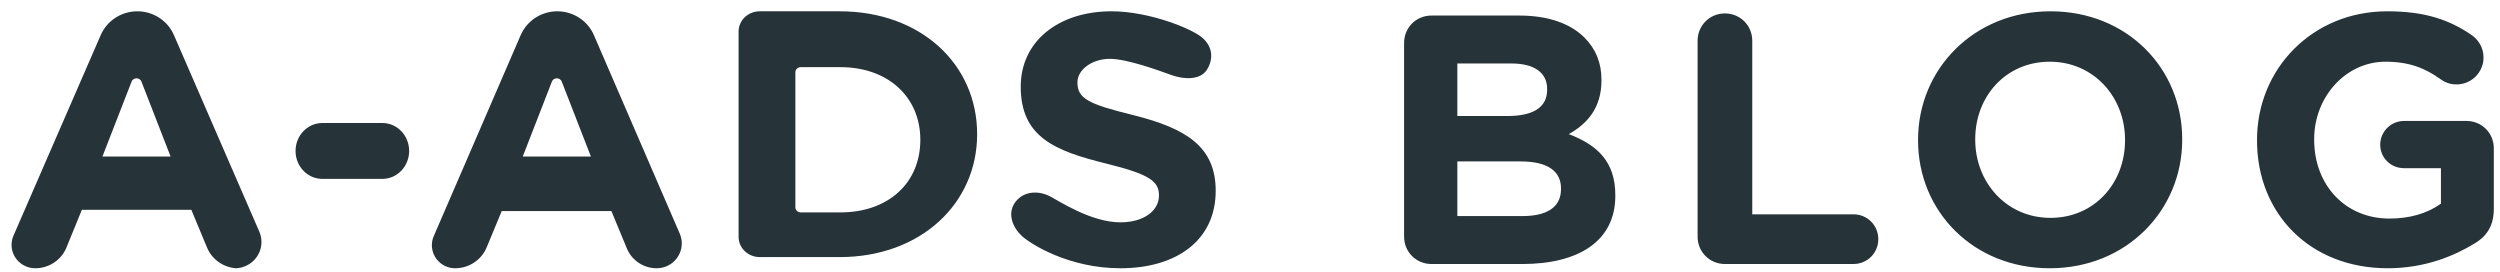
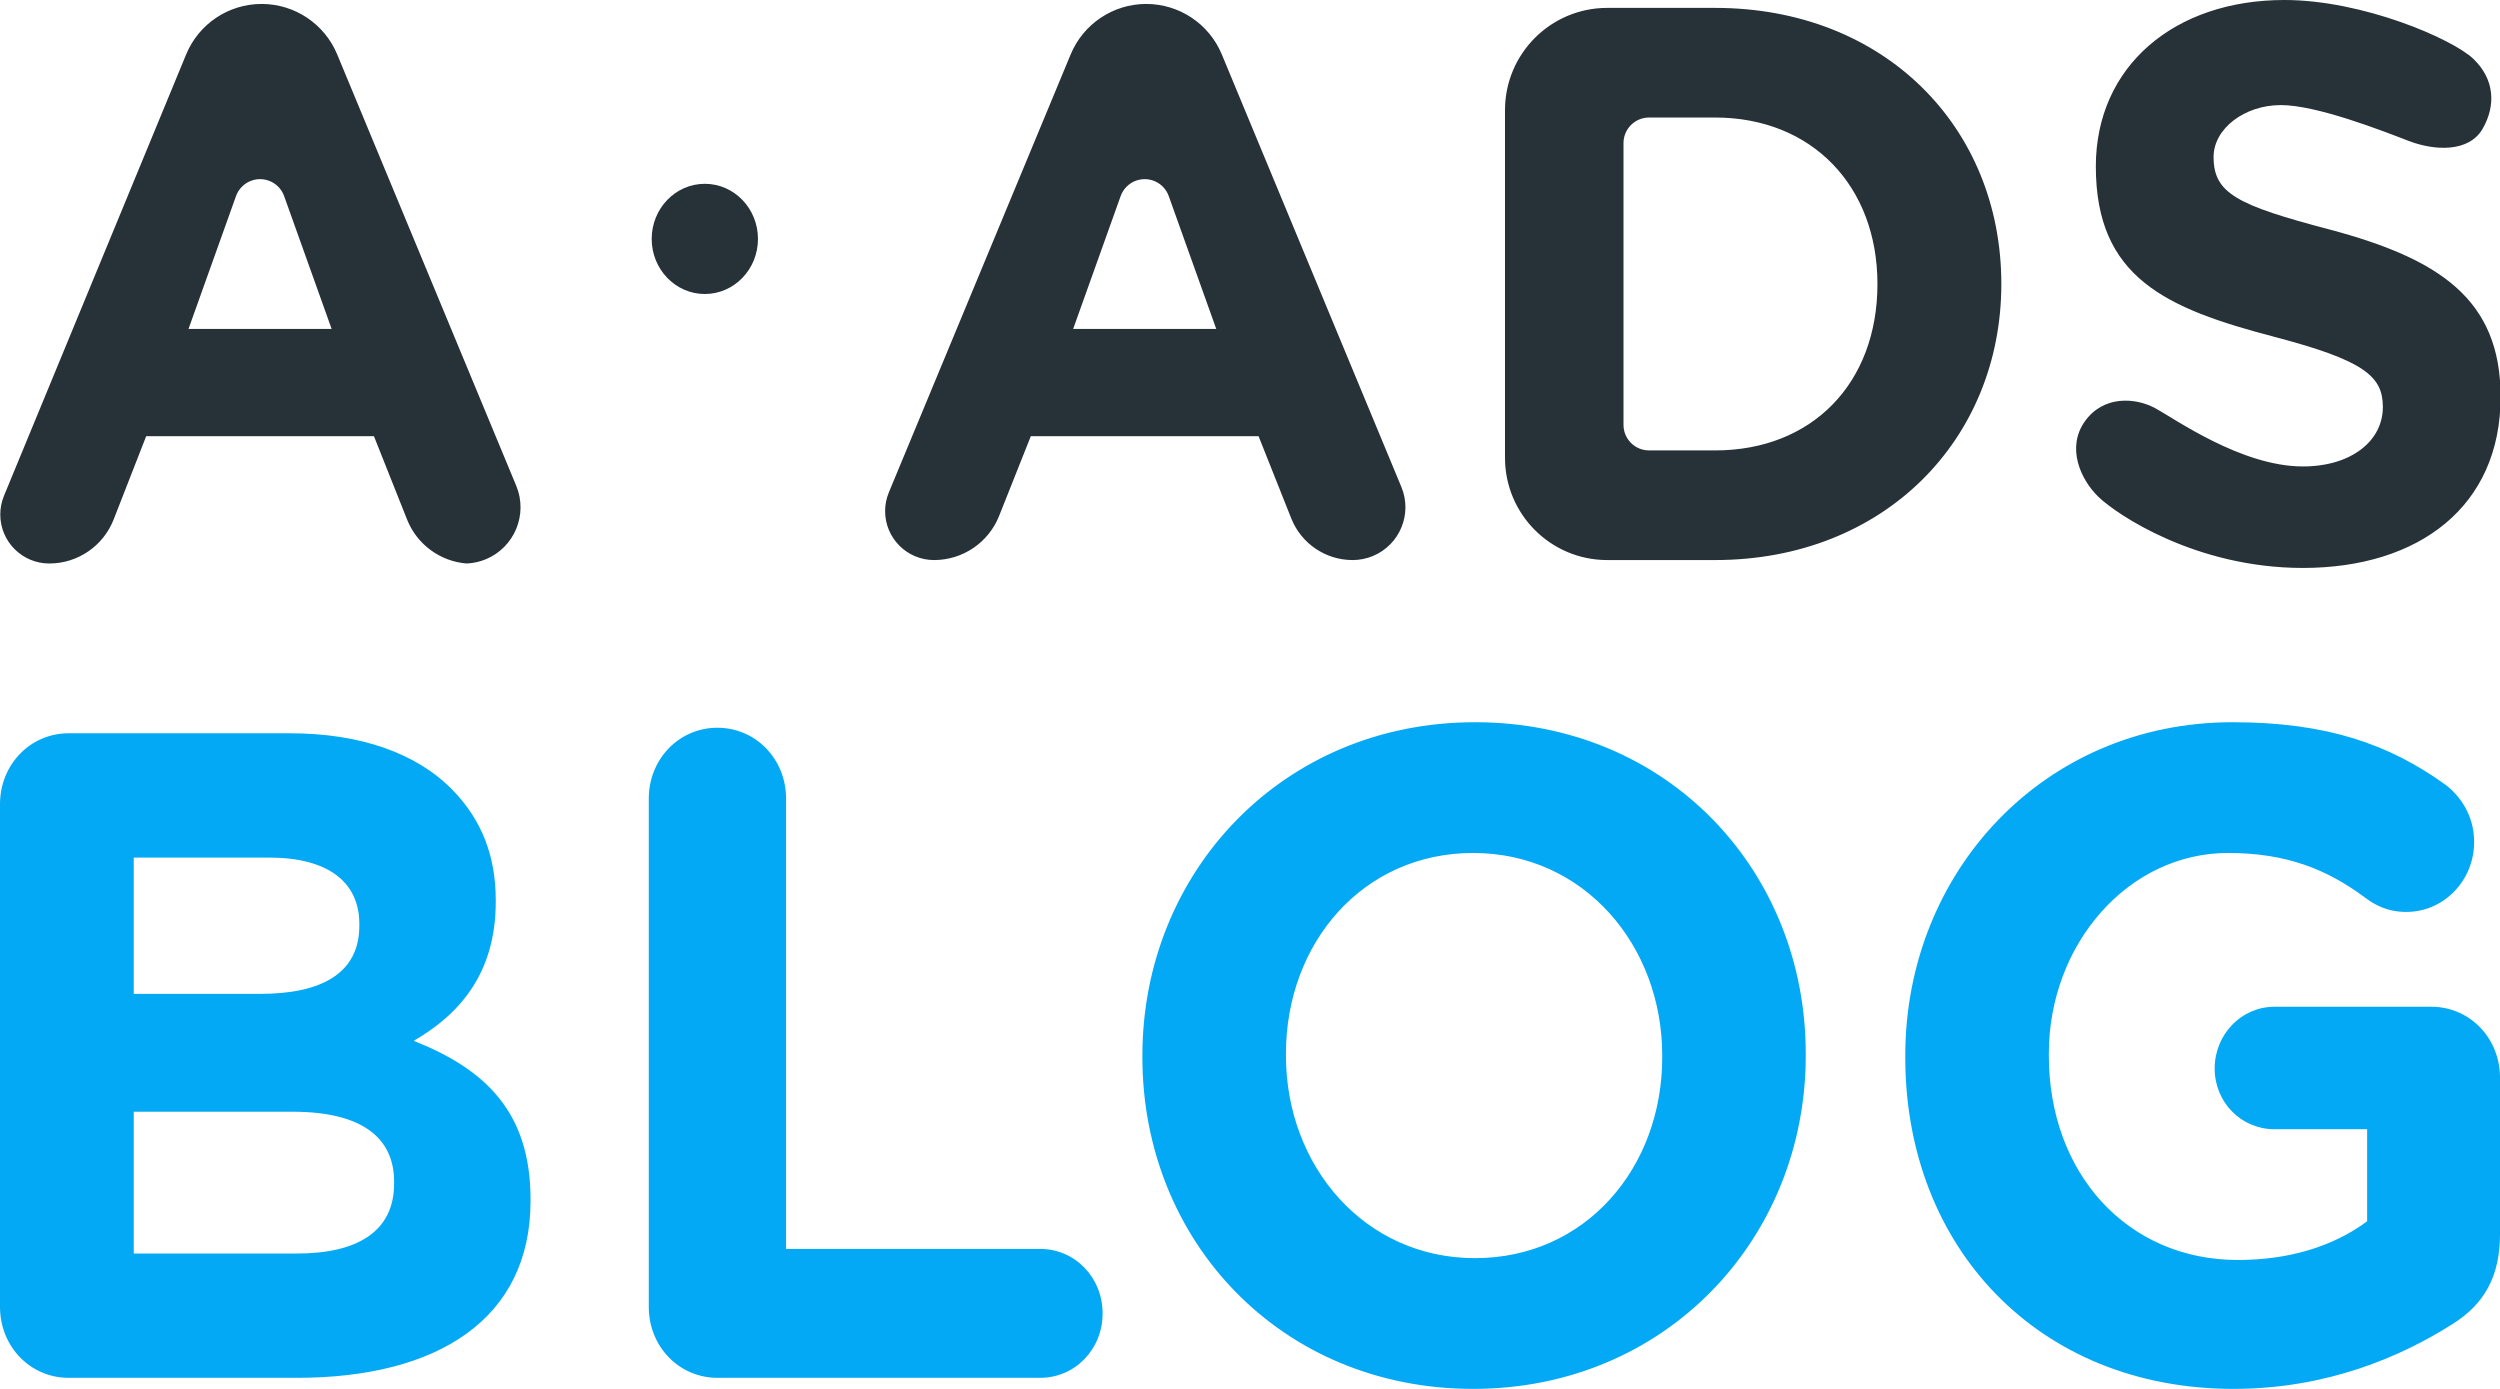
- <svg xmlns="http://www.w3.org/2000/svg" width="166px" height="18px" viewBox="0 0 166 18" version="1.1">
+ <svg xmlns="http://www.w3.org/2000/svg" width="90px" height="50px" viewBox="0 0 90 50" version="1.1">
  <defs />
  <g id="Blog" stroke="none" stroke-width="1" fill="none" fill-rule="evenodd">
-     <g id="Tablet_04_Blog_Menu_01a" transform="translate(-86, -36)" fill="#263338">
-       <g id="LOGO" transform="translate(86, 36)">
-         <g id="Text" transform="translate(0.767381, 0.75)">
-           <path d="M92.464,14.965 L92.464,2.097 C92.464,1.084 93.265,0.283 94.279,0.283 L100.125,0.283 C102.011,0.283 103.496,0.801 104.439,1.744 C105.193,2.498 105.57,3.417 105.57,4.548 L105.57,4.596 C105.57,6.457 104.58,7.494 103.402,8.154 C105.311,8.885 106.49,9.992 106.49,12.208 L106.49,12.255 C106.49,15.271 104.038,16.78 100.314,16.78 L94.279,16.78 C93.265,16.78 92.464,15.978 92.464,14.965 Z M96,6.952 L99.347,6.952 C100.95,6.952 101.964,6.434 101.964,5.208 L101.964,5.161 C101.964,4.077 101.115,3.464 99.583,3.464 L96,3.464 L96,6.952 Z M96,13.598 L100.314,13.598 C101.916,13.598 102.883,13.033 102.883,11.807 L102.883,11.76 C102.883,10.652 102.058,9.969 100.196,9.969 L96,9.969 L96,13.598 Z M111.953,14.965 L111.953,1.956 C111.953,0.943 112.755,0.141 113.768,0.141 C114.782,0.141 115.583,0.943 115.583,1.956 L115.583,13.48 L122.302,13.48 C123.221,13.48 123.952,14.211 123.952,15.13 C123.952,16.049 123.221,16.78 122.302,16.78 L113.768,16.78 C112.755,16.78 111.953,15.978 111.953,14.965 Z M135.338,17.062 C130.246,17.062 126.592,13.268 126.592,8.578 L126.592,8.531 C126.592,3.841 130.293,0 135.385,0 C140.477,0 144.131,3.794 144.131,8.484 L144.131,8.531 C144.131,13.221 140.43,17.062 135.338,17.062 Z M135.385,13.716 C138.308,13.716 140.335,11.406 140.335,8.578 L140.335,8.531 C140.335,5.703 138.261,3.347 135.338,3.347 C132.415,3.347 130.388,5.656 130.388,8.484 L130.388,8.531 C130.388,11.359 132.462,13.716 135.385,13.716 Z M157.774,17.062 C152.635,17.062 149.099,13.457 149.099,8.578 L149.099,8.531 C149.099,3.841 152.753,0 157.75,0 C160.249,0 161.899,0.566 163.384,1.603 C163.738,1.862 164.139,2.357 164.139,3.064 C164.139,4.054 163.337,4.855 162.347,4.855 C161.829,4.855 161.499,4.666 161.239,4.478 C160.249,3.771 159.188,3.347 157.633,3.347 C154.992,3.347 152.894,5.68 152.894,8.484 L152.894,8.531 C152.894,11.548 154.969,13.763 157.892,13.763 C159.212,13.763 160.391,13.433 161.31,12.773 L161.31,10.417 L158.858,10.417 C157.986,10.417 157.279,9.733 157.279,8.861 C157.279,7.989 157.986,7.282 158.858,7.282 L163.007,7.282 C164.021,7.282 164.822,8.083 164.822,9.097 L164.822,13.103 C164.822,14.164 164.422,14.894 163.549,15.413 C162.206,16.238 160.249,17.062 157.774,17.062 Z" id="BLOG" />
-           <path d="M0.127,14.899 L5.921,1.579 C6.338,0.621 7.294,-1.95399252e-14 8.352,-1.95399252e-14 C9.409,-1.95399252e-14 10.365,0.621 10.781,1.579 L16.451,14.631 C16.836,15.518 16.419,16.544 15.519,16.923 C15.322,17.007 15.11,17.054 14.895,17.062 C14.045,16.998 13.304,16.467 12.981,15.69 L11.937,13.182 L4.668,13.182 L3.645,15.685 L3.645,15.685 C3.304,16.518 2.485,17.062 1.575,17.062 C1.575,17.062 1.575,17.062 1.575,17.062 C1.575,17.062 1.575,17.062 1.575,17.062 C0.705,17.062 0,16.368 0,15.511 C0,15.3 0.043,15.092 0.127,14.899 L0.127,14.899 Z M6.034,9.644 L10.56,9.644 L8.624,4.667 C8.557,4.496 8.357,4.408 8.177,4.472 C8.081,4.505 8.006,4.576 7.97,4.667 L6.034,9.644 Z M20.635,11.128 L24.623,11.128 C25.604,11.128 26.4,10.297 26.4,9.273 C26.4,8.249 25.604,7.418 24.623,7.418 L20.635,7.418 C19.653,7.418 18.857,8.249 18.857,9.273 C18.857,10.297 19.653,11.128 20.635,11.128 Z M28.033,14.93 L33.804,1.589 C34.22,0.625 35.178,-1.95399252e-14 36.237,-1.95399252e-14 C37.297,-1.95399252e-14 38.254,0.625 38.671,1.589 L44.368,14.762 C44.731,15.6 44.338,16.57 43.491,16.929 C43.283,17.017 43.06,17.062 42.834,17.062 C42.834,17.062 42.834,17.062 42.834,17.062 C42.834,17.062 42.834,17.062 42.834,17.062 C41.968,17.062 41.188,16.545 40.86,15.752 L39.829,13.263 L32.548,13.263 L31.549,15.672 C31.201,16.513 30.373,17.062 29.455,17.062 C28.601,17.062 27.909,16.377 27.909,15.532 C27.909,15.325 27.951,15.121 28.033,14.93 Z M33.943,9.644 L38.469,9.644 L36.533,4.667 C36.466,4.496 36.266,4.408 36.085,4.472 C35.99,4.505 35.914,4.576 35.879,4.667 L33.943,9.644 Z M48.275,14.978 L48.275,1.343 C48.275,0.601 48.904,-4.08562073e-14 49.681,-4.08562073e-14 L54.979,-4.08562073e-14 C60.382,-4.08562073e-14 64.115,3.521 64.115,8.16 C64.115,12.753 60.382,16.321 54.979,16.321 L49.681,16.321 C48.904,16.321 48.275,15.719 48.275,14.978 Z M52.406,13.353 L55.038,13.353 C58.206,13.353 60.343,11.411 60.343,8.531 C60.343,5.697 58.206,3.709 55.038,3.709 L52.406,3.709 C52.207,3.709 52.046,3.857 52.046,4.038 L52.046,13.024 C52.046,13.206 52.207,13.353 52.406,13.353 Z M73.629,17.062 C77.346,17.062 79.955,15.214 79.955,11.92 C79.955,8.982 77.986,7.773 74.491,6.896 C71.513,6.161 70.774,5.806 70.774,4.716 C70.774,3.863 71.766,3.157 72.925,3.157 C74.083,3.157 76.189,3.935 77.017,4.234 C77.845,4.533 78.941,4.582 79.379,3.87 C79.817,3.157 79.754,2.372 79.086,1.771 C78.419,1.169 75.549,0 73.039,0 C69.519,0 67.009,1.991 67.009,5 C67.009,8.342 69.248,9.266 72.719,10.119 C75.598,10.83 76.189,11.304 76.189,12.228 C76.189,13.247 75.18,14.013 73.629,14.013 C71.66,14.013 69.521,12.572 68.899,12.259 C68.277,11.945 67.256,11.871 66.659,12.657 C66.062,13.444 66.515,14.403 67.094,14.928 C67.673,15.453 70.196,17.062 73.629,17.062 Z" id="A-ADS" fill-rule="nonzero" />
+     <g id="Blog-Main-1440" transform="translate(-150, -30)">
+       <g id="Header" transform="translate(-2, -2)">
+         <g id="LogoBlog" transform="translate(152, 32)">
+           <path d="M0,47.05 L0,28.95 C0,27.525 1.091,26.398 2.472,26.398 L10.432,26.398 C13,26.398 15.022,27.127 16.306,28.453 C17.333,29.514 17.847,30.807 17.847,32.398 L17.847,32.464 C17.847,35.083 16.499,36.541 14.894,37.47 C17.494,38.497 19.099,40.055 19.099,43.171 L19.099,43.238 C19.099,47.481 15.761,49.602 10.689,49.602 L2.472,49.602 C1.091,49.602 0,48.475 0,47.05 Z M4.815,35.779 L9.373,35.779 C11.556,35.779 12.936,35.05 12.936,33.326 L12.936,33.26 C12.936,31.735 11.78,30.873 9.694,30.873 L4.815,30.873 L4.815,35.779 Z M4.815,45.127 L10.689,45.127 C12.872,45.127 14.188,44.331 14.188,42.608 L14.188,42.541 C14.188,40.983 13.064,40.022 10.528,40.022 L4.815,40.022 L4.815,45.127 Z M23.356,47.05 L23.356,28.751 C23.356,27.326 24.447,26.199 25.827,26.199 C27.207,26.199 28.299,27.326 28.299,28.751 L28.299,44.961 L37.447,44.961 C38.699,44.961 39.694,45.989 39.694,47.282 C39.694,48.575 38.699,49.602 37.447,49.602 L25.827,49.602 C24.447,49.602 23.356,48.475 23.356,47.05 Z M53.035,50 C46.101,50 41.126,44.663 41.126,38.066 L41.126,38 C41.126,31.403 46.165,26 53.099,26 C60.032,26 65.007,31.337 65.007,37.934 L65.007,38 C65.007,44.597 59.968,50 53.035,50 Z M53.099,45.293 C57.079,45.293 59.84,42.044 59.84,38.066 L59.84,38 C59.84,34.022 57.015,30.707 53.035,30.707 C49.054,30.707 46.294,33.956 46.294,37.934 L46.294,38 C46.294,41.978 49.119,45.293 53.099,45.293 Z M80.402,50 C73.405,50 68.59,44.928 68.59,38.066 L68.59,38 C68.59,31.403 73.565,26 80.37,26 C83.773,26 86.02,26.796 88.042,28.254 C88.523,28.619 89.069,29.315 89.069,30.309 C89.069,31.702 87.978,32.829 86.63,32.829 C85.923,32.829 85.474,32.564 85.121,32.298 C83.773,31.304 82.328,30.707 80.21,30.707 C76.615,30.707 73.758,33.989 73.758,37.934 L73.758,38 C73.758,42.243 76.583,45.359 80.563,45.359 C82.36,45.359 83.965,44.895 85.217,43.967 L85.217,40.652 L81.879,40.652 C80.691,40.652 79.728,39.691 79.728,38.464 C79.728,37.238 80.691,36.243 81.879,36.243 L87.528,36.243 C88.909,36.243 90,37.37 90,38.796 L90,44.431 C90,45.923 89.454,46.95 88.267,47.68 C86.437,48.84 83.773,50 80.402,50 Z" id="BLOG" fill="#03A9F4" />
+           <path d="M0.143,17.85 L6.701,1.96 C7.155,0.86 8.227,0.142 9.418,0.142 L9.418,0.142 C10.609,0.142 11.682,0.859 12.139,1.959 L18.584,17.486 C19.013,18.519 18.523,19.704 17.49,20.133 C17.271,20.224 17.037,20.276 16.8,20.286 L16.8,20.286 C15.842,20.21 15.01,19.597 14.655,18.704 L13.462,15.704 L5.262,15.704 L4.091,18.702 C3.718,19.657 2.798,20.286 1.773,20.286 C1.773,20.286 1.773,20.286 1.773,20.286 C1.773,20.286 1.773,20.286 1.773,20.286 L1.773,20.286 C0.799,20.286 0.01,19.496 0.01,18.523 C0.01,18.292 0.055,18.064 0.143,17.85 Z M6.786,11.842 L11.939,11.842 L10.229,7.06 C10.058,6.581 9.531,6.332 9.053,6.503 C8.793,6.596 8.589,6.8 8.496,7.06 L6.786,11.842 Z M31.999,17.725 L38.544,1.959 C39,0.859 40.074,0.142 41.264,0.142 L41.264,0.142 C42.455,0.142 43.529,0.859 43.985,1.959 L50.45,17.532 C50.853,18.502 50.393,19.614 49.423,20.017 C49.192,20.113 48.944,20.162 48.694,20.162 C48.694,20.162 48.694,20.162 48.694,20.162 C48.694,20.162 48.694,20.162 48.694,20.162 L48.694,20.162 C47.721,20.162 46.846,19.569 46.486,18.664 L45.309,15.704 L37.109,15.704 L35.968,18.573 C35.587,19.533 34.659,20.162 33.626,20.162 L33.626,20.162 C32.653,20.162 31.864,19.373 31.864,18.4 C31.864,18.169 31.91,17.939 31.999,17.725 Z M38.633,11.842 L43.785,11.842 L42.075,7.06 C41.904,6.581 41.378,6.332 40.899,6.503 C40.64,6.596 40.436,6.8 40.343,7.06 L38.633,11.842 Z M54.18,16.482 L54.18,3.964 C54.18,1.932 55.828,0.284 57.86,0.284 L61.743,0.284 C67.837,0.284 72.048,4.572 72.048,10.223 C72.048,15.817 67.837,20.162 61.743,20.162 L57.86,20.162 C55.828,20.162 54.18,18.515 54.18,16.482 Z M59.366,16.215 L61.743,16.215 C65.233,16.215 67.588,13.801 67.588,10.223 C67.588,6.702 65.233,4.231 61.743,4.231 L59.366,4.231 C58.858,4.231 58.446,4.643 58.446,5.151 L58.446,15.295 C58.446,15.803 58.858,16.215 59.366,16.215 Z M82.902,20.446 C87.085,20.446 90.022,18.231 90.022,14.284 C90.022,10.763 87.805,9.314 83.872,8.264 C80.52,7.383 79.689,6.957 79.689,5.651 C79.689,4.629 80.805,3.783 82.109,3.783 C83.413,3.783 85.783,4.715 86.715,5.074 C87.647,5.432 88.881,5.491 89.374,4.637 C89.866,3.783 89.796,2.843 89.044,2.122 C88.292,1.401 85.063,0 82.237,0 C78.276,0 75.45,2.385 75.45,5.992 C75.45,9.996 77.971,11.103 81.877,12.126 C85.118,12.978 85.783,13.546 85.783,14.653 C85.783,15.874 84.647,16.792 82.902,16.792 C80.686,16.792 78.278,15.065 77.578,14.69 C76.878,14.314 75.728,14.225 75.056,15.167 C74.384,16.11 74.894,17.259 75.546,17.889 C76.198,18.518 79.038,20.446 82.902,20.446 Z" id="A-ADS" fill="#263238" />
+           <path d="M25.374,10.584 C26.43,10.584 27.287,9.696 27.287,8.601 C27.287,7.505 26.43,6.617 25.374,6.617 C24.317,6.617 23.461,7.505 23.461,8.601 C23.461,9.696 24.317,10.584 25.374,10.584 Z" id="Oval-2" fill="#263238" />
        </g>
      </g>
    </g>
  </g>
</svg>
